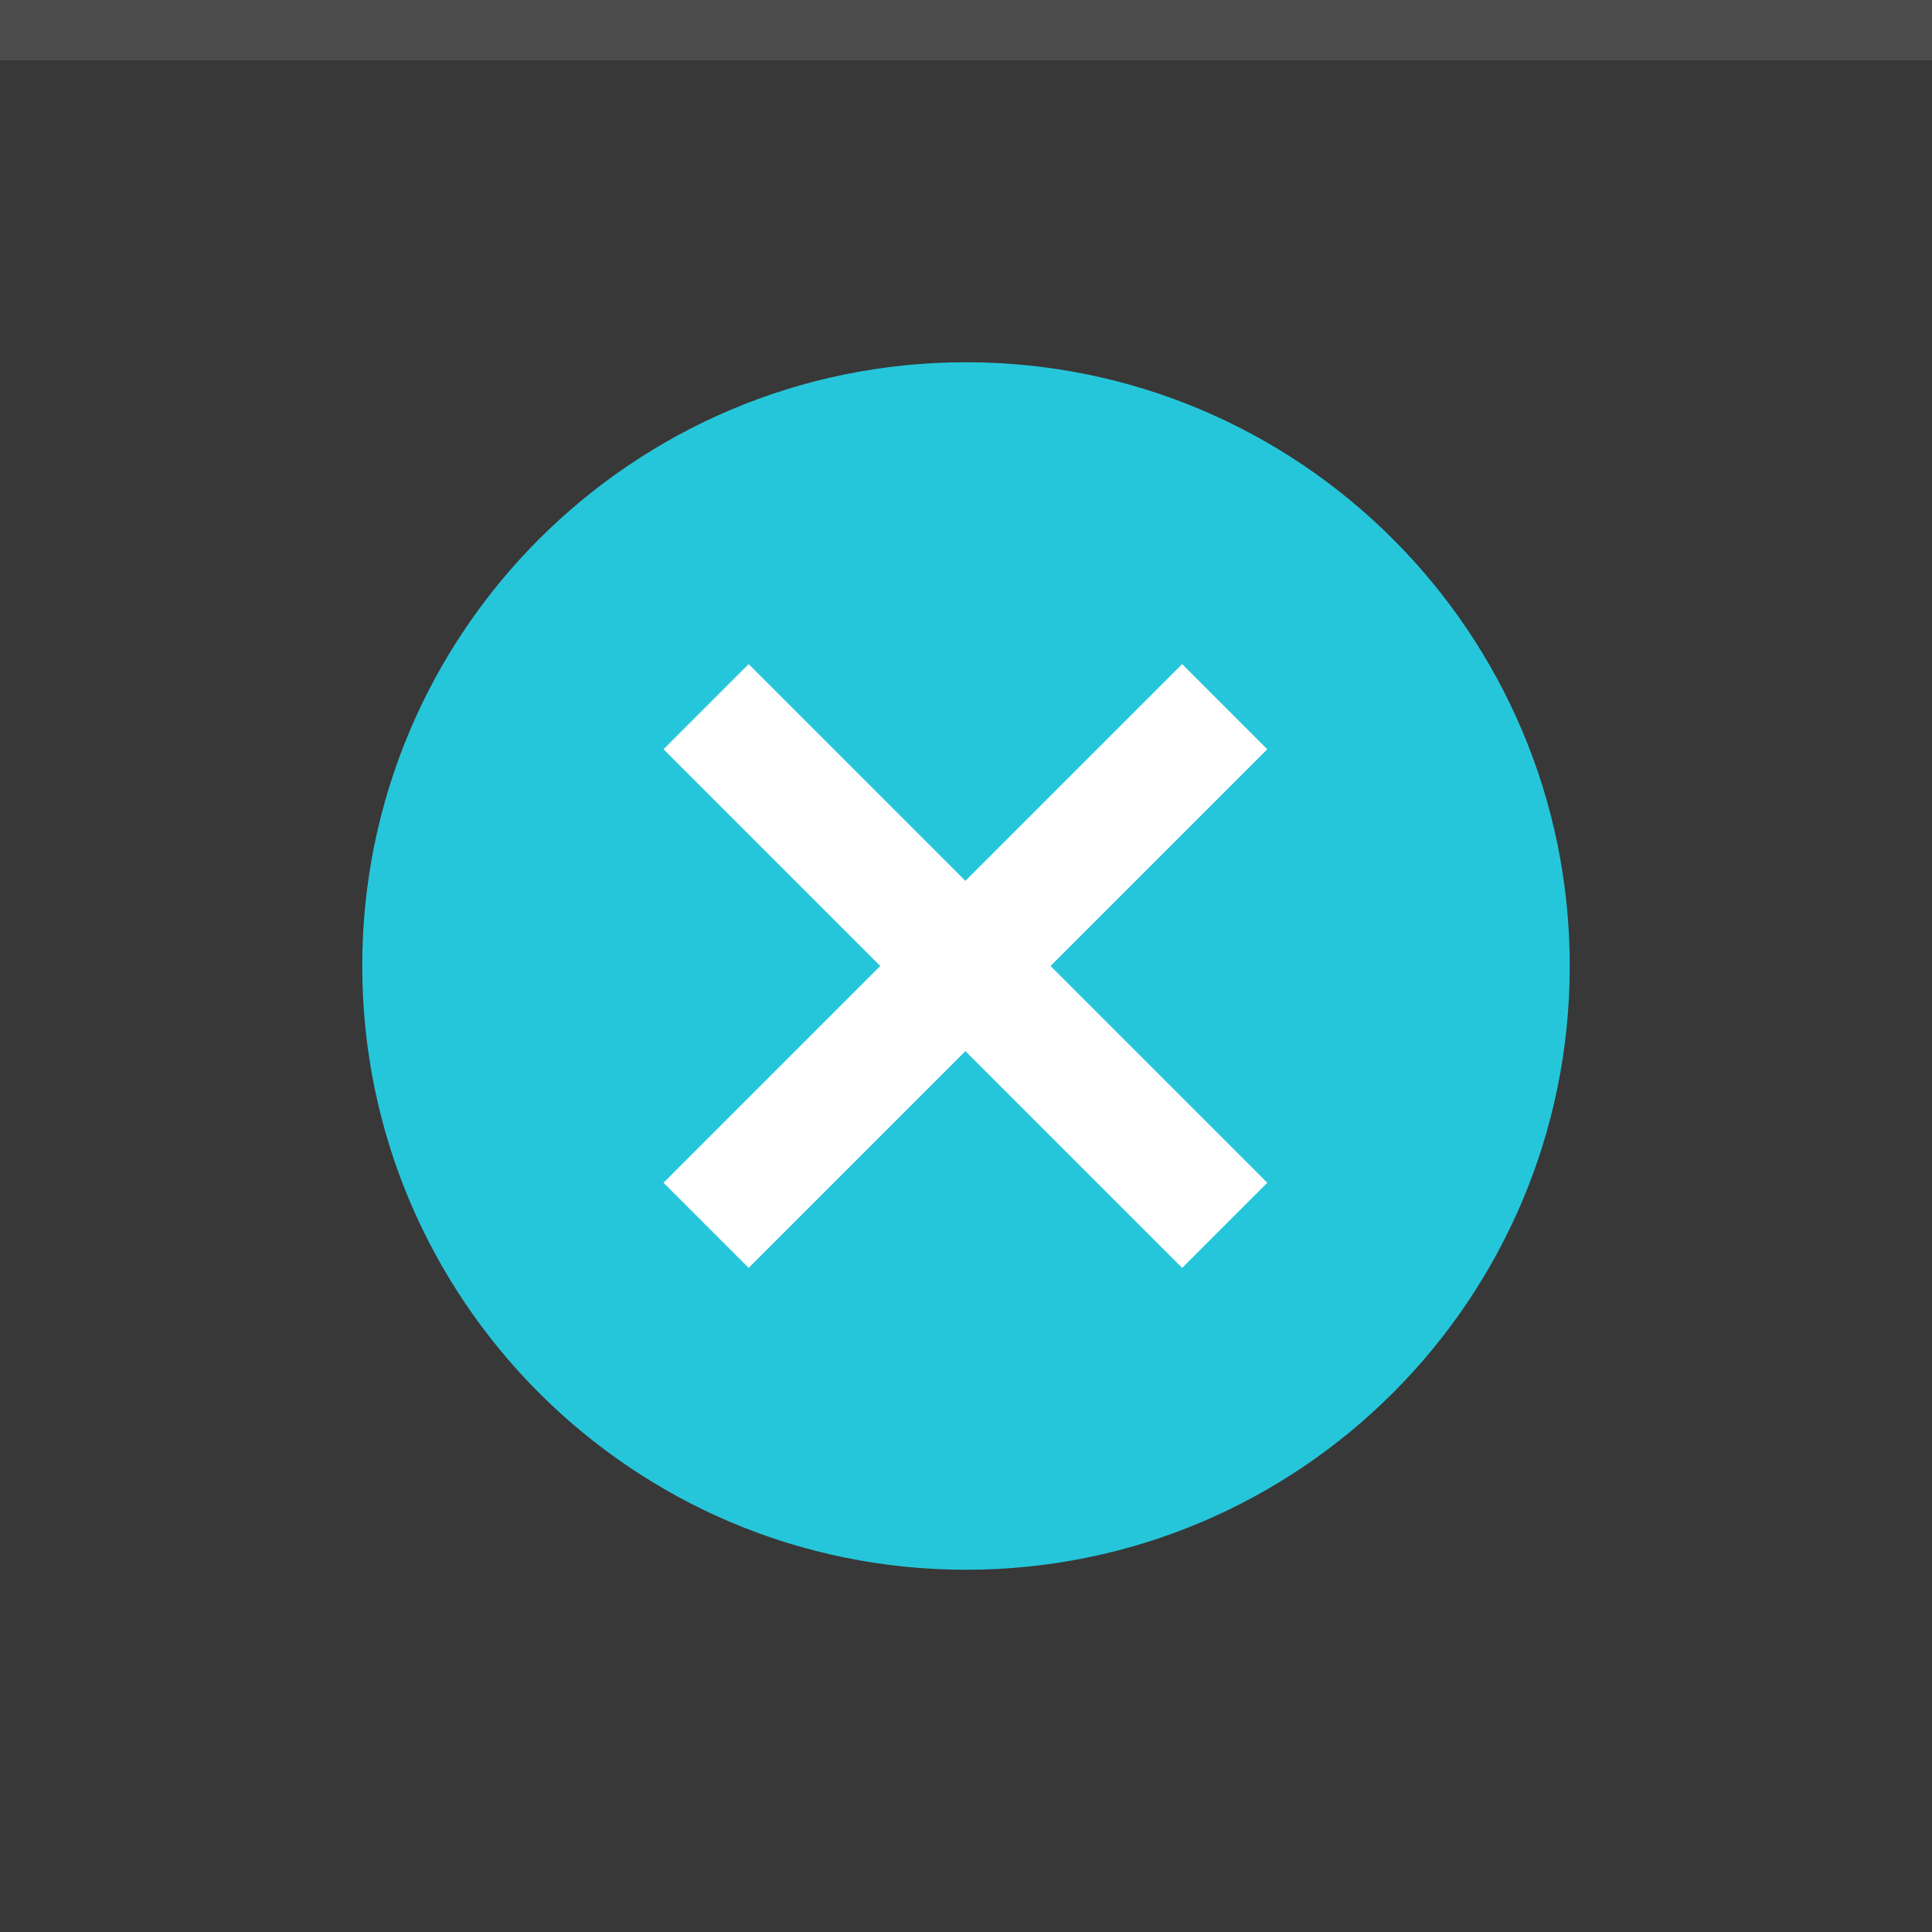
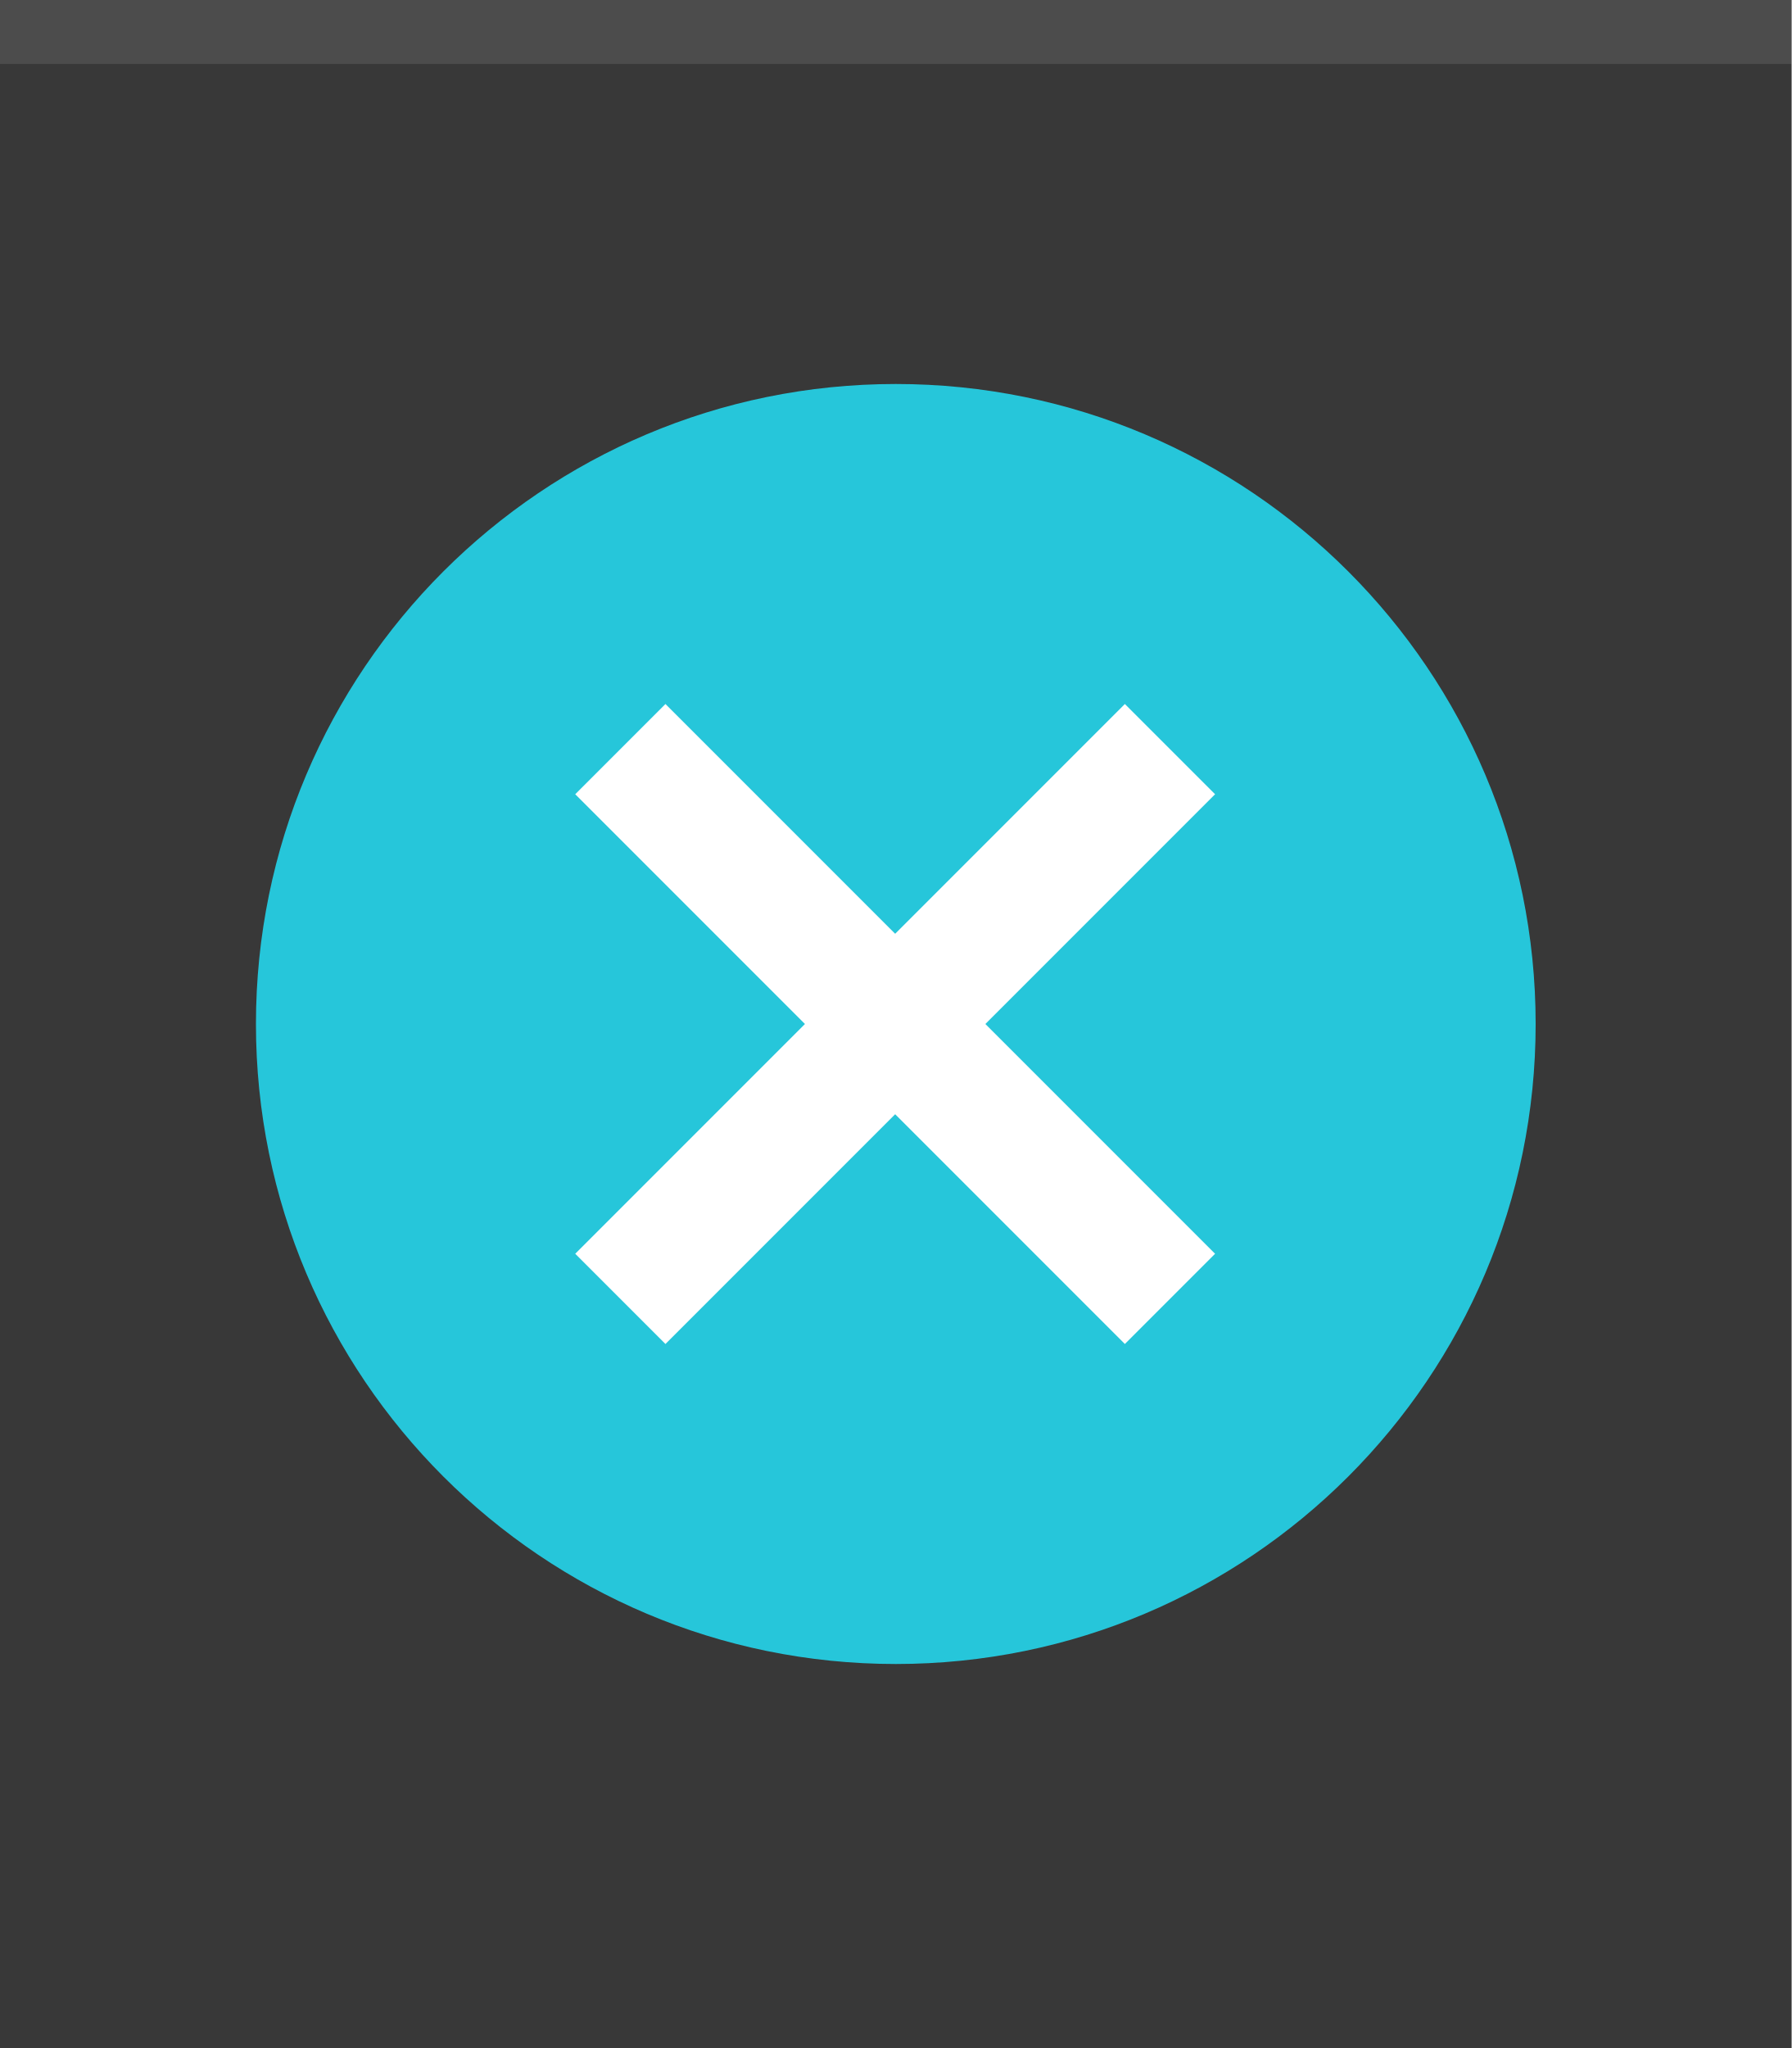
- <svg xmlns="http://www.w3.org/2000/svg" width="32" height="32" viewBox="0 0 32 32">
-   <rect width="32" height="32" fill="#383838" />
-   <rect width="32" height="1" fill="#FFFFFF" fill-opacity="0.1" />
+ <svg xmlns="http://www.w3.org/2000/svg" width="28" height="32" viewBox="0 0 28 32">
+   <rect width="28" height="32" fill="#383838" />
+   <rect width="28" height="1" fill="#FFFFFF" fill-opacity="0.1" />
  <g fill="#FFFFFF">
-     <circle cx="16" cy="16" r="10" fill="#26c6da" opacity="1" />0
-     <path d="m12.4 11-1.41 1.41 3.59 3.59-3.59 3.59 1.41 1.41 3.59-3.59 3.59 3.59 1.41-1.41-3.59-3.59 3.59-3.59-1.41-1.41-3.59 3.59z" />
+     <circle cx="14" cy="16" r="10" fill="#26c6da" opacity="1" />0
+     <path d="m10.4 11-1.41 1.41 3.59 3.59-3.59 3.59 1.41 1.41 3.59-3.59 3.59 3.59 1.41-1.41-3.59-3.59 3.59-3.59-1.41-1.41-3.59 3.59z" />
  </g>
</svg>
